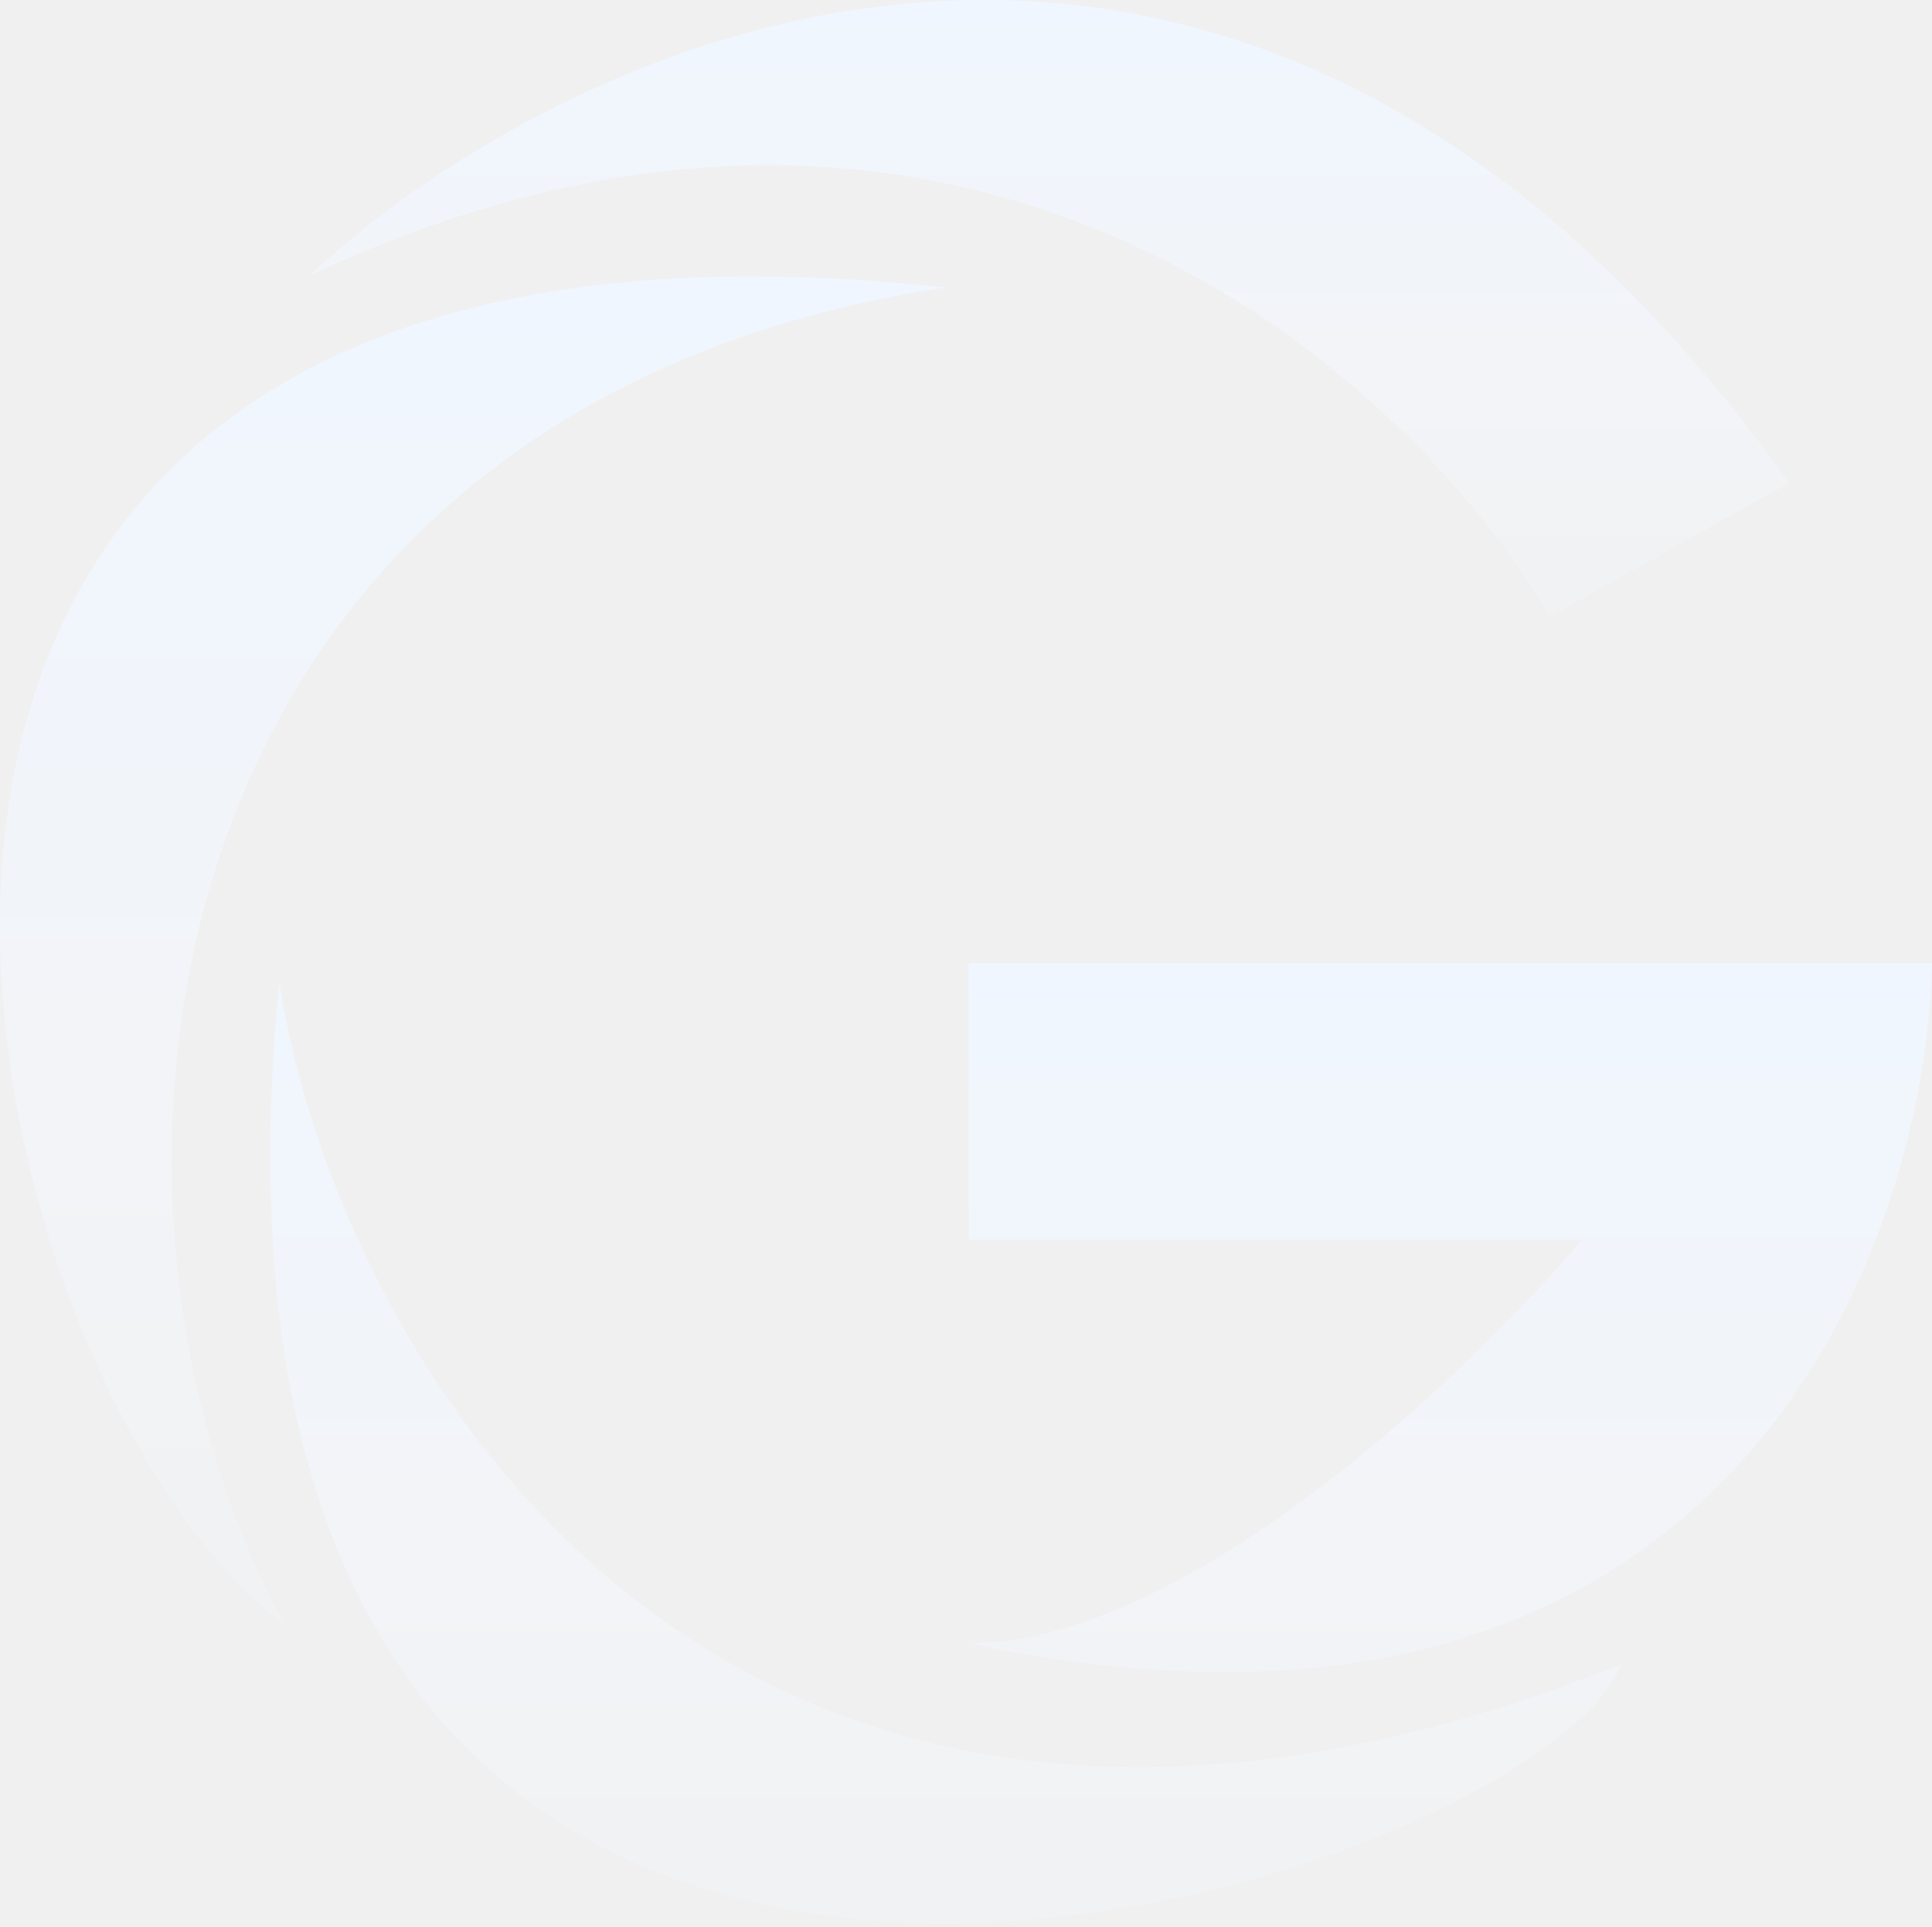
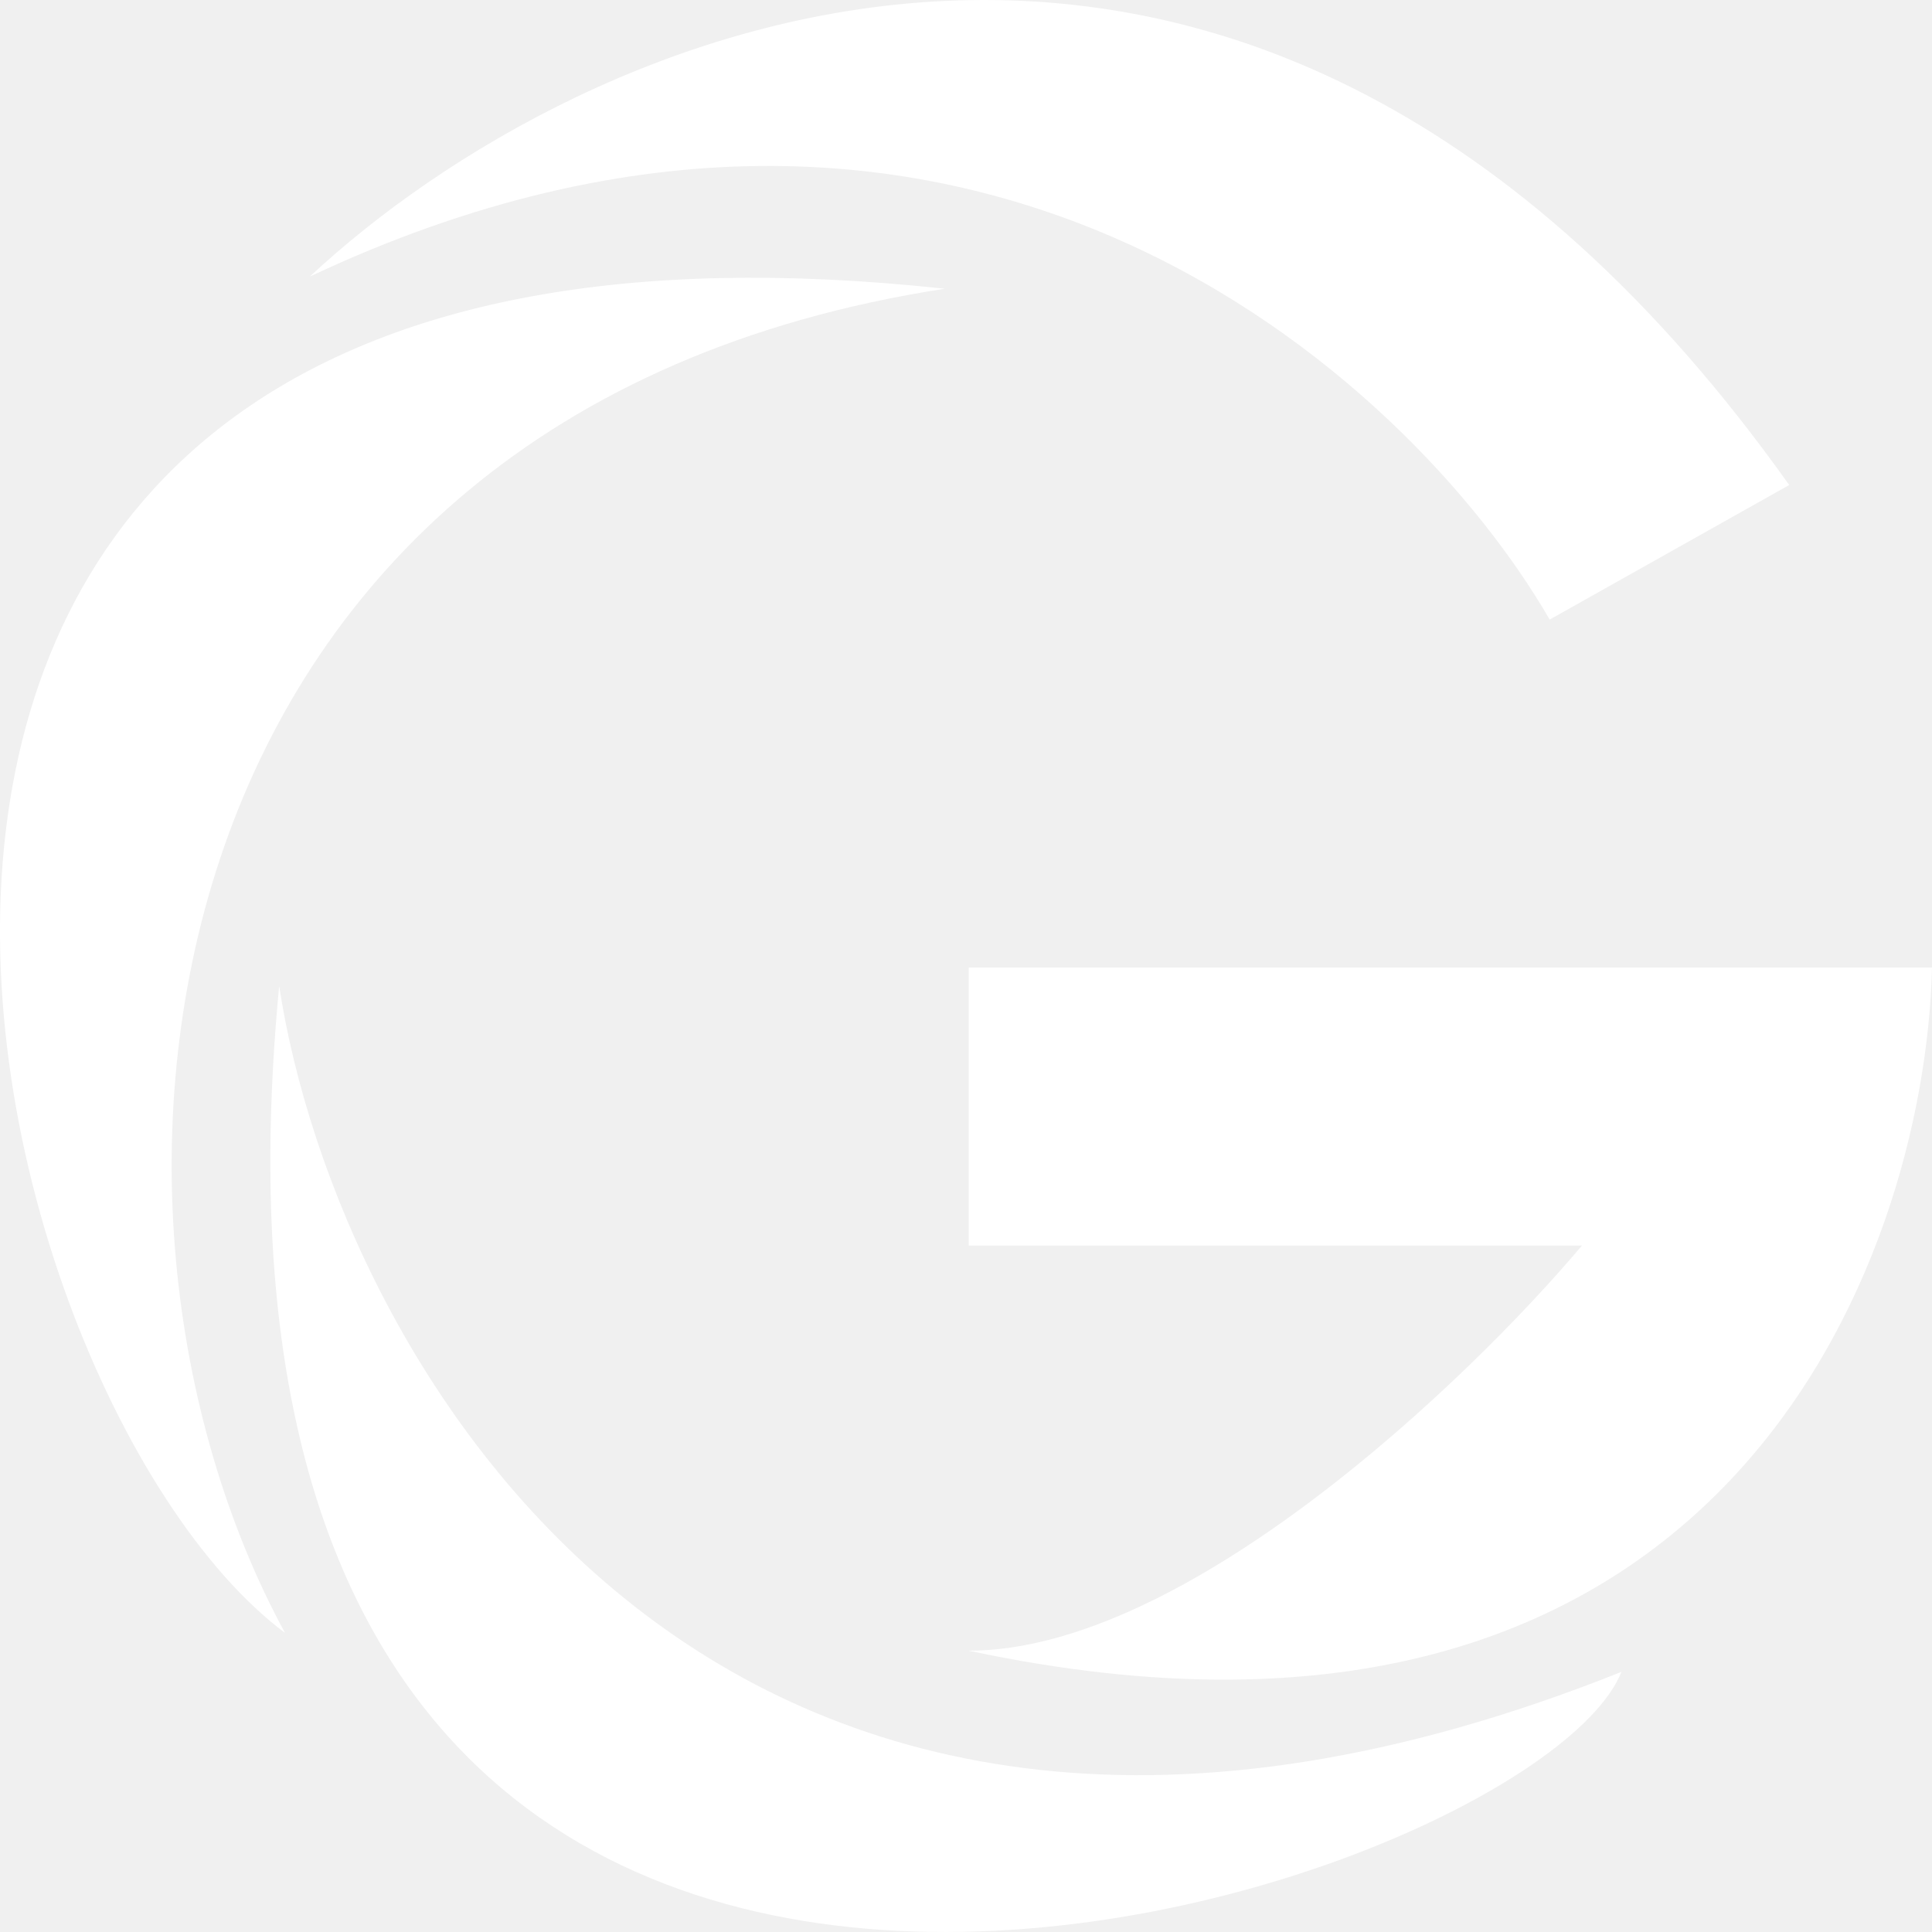
- <svg xmlns="http://www.w3.org/2000/svg" width="349" height="348" viewBox="0 0 349 348" fill="none">
+ <svg xmlns="http://www.w3.org/2000/svg" width="373" height="373" viewBox="0 0 373 373" fill="none">
  <g style="mix-blend-mode:screen">
-     <path d="M55.972 49.722C174.279 -5.689 254.577 67.749 279.938 111.395L323.209 87.2C225.064 -50.188 104.157 4.969 55.972 49.722Z" fill="url(#paint0_linear_56_11)" />
+     <path d="M59.82 53.393C186.263 -6.109 272.083 72.751 299.188 119.619L345.435 93.638C240.54 -53.894 111.319 5.336 59.82 53.393Z" fill="white" />
  </g>
  <g style="mix-blend-mode:screen">
-     <path d="M51.481 293.577C9.223 216.187 24.797 74.321 170.659 51.911C-62.474 26.748 -7.87 249.422 51.481 293.577Z" fill="url(#paint1_linear_56_11)" />
+     <path d="M55.021 315.253C9.857 232.149 26.502 79.809 182.395 55.744C-66.77 28.723 -8.412 267.838 55.021 315.253Z" fill="white" />
  </g>
  <g style="mix-blend-mode:screen">
-     <path d="M50.433 177.284C60.892 245.361 130.114 365.329 292.9 300.584C276.26 342.002 26.662 423.409 50.433 177.284Z" fill="url(#paint2_linear_56_11)" />
-     <path d="M349 173.951H174.994V223.938H285.769C265.203 248.217 214.255 296.776 174.994 296.776C311.156 325.72 347.732 226.953 349 173.951Z" fill="url(#paint3_linear_56_11)" />
+     <path d="M53.901 190.373C65.08 263.477 139.062 392.302 313.042 322.777C295.258 367.253 28.495 454.67 53.901 190.373Z" fill="white" />
+     <path d="M373 186.795H187.029V240.472H305.42C283.44 266.544 228.989 318.688 187.029 318.688C332.554 349.769 371.645 243.71 373 186.795Z" fill="white" />
  </g>
-   <defs>
-     <linearGradient id="paint0_linear_56_11" x1="189.59" y1="0" x2="189.59" y2="111.395" gradientUnits="userSpaceOnUse">
-       <stop stop-color="#0066FF" />
-       <stop offset="1" stop-color="#589BFF" stop-opacity="0.18" />
-     </linearGradient>
-     <linearGradient id="paint1_linear_56_11" x1="85.329" y1="49.935" x2="85.329" y2="293.577" gradientUnits="userSpaceOnUse">
-       <stop stop-color="#0066FF" />
-       <stop offset="1" stop-color="#589BFF" stop-opacity="0.18" />
-     </linearGradient>
-     <linearGradient id="paint2_linear_56_11" x1="198.919" y1="173.951" x2="198.919" y2="347.354" gradientUnits="userSpaceOnUse">
-       <stop stop-color="#0066FF" />
-       <stop offset="1" stop-color="#589BFF" stop-opacity="0.18" />
-     </linearGradient>
-     <linearGradient id="paint3_linear_56_11" x1="198.919" y1="173.951" x2="198.919" y2="347.354" gradientUnits="userSpaceOnUse">
-       <stop stop-color="#0066FF" />
-       <stop offset="1" stop-color="#589BFF" stop-opacity="0.18" />
-     </linearGradient>
-   </defs>
</svg>
